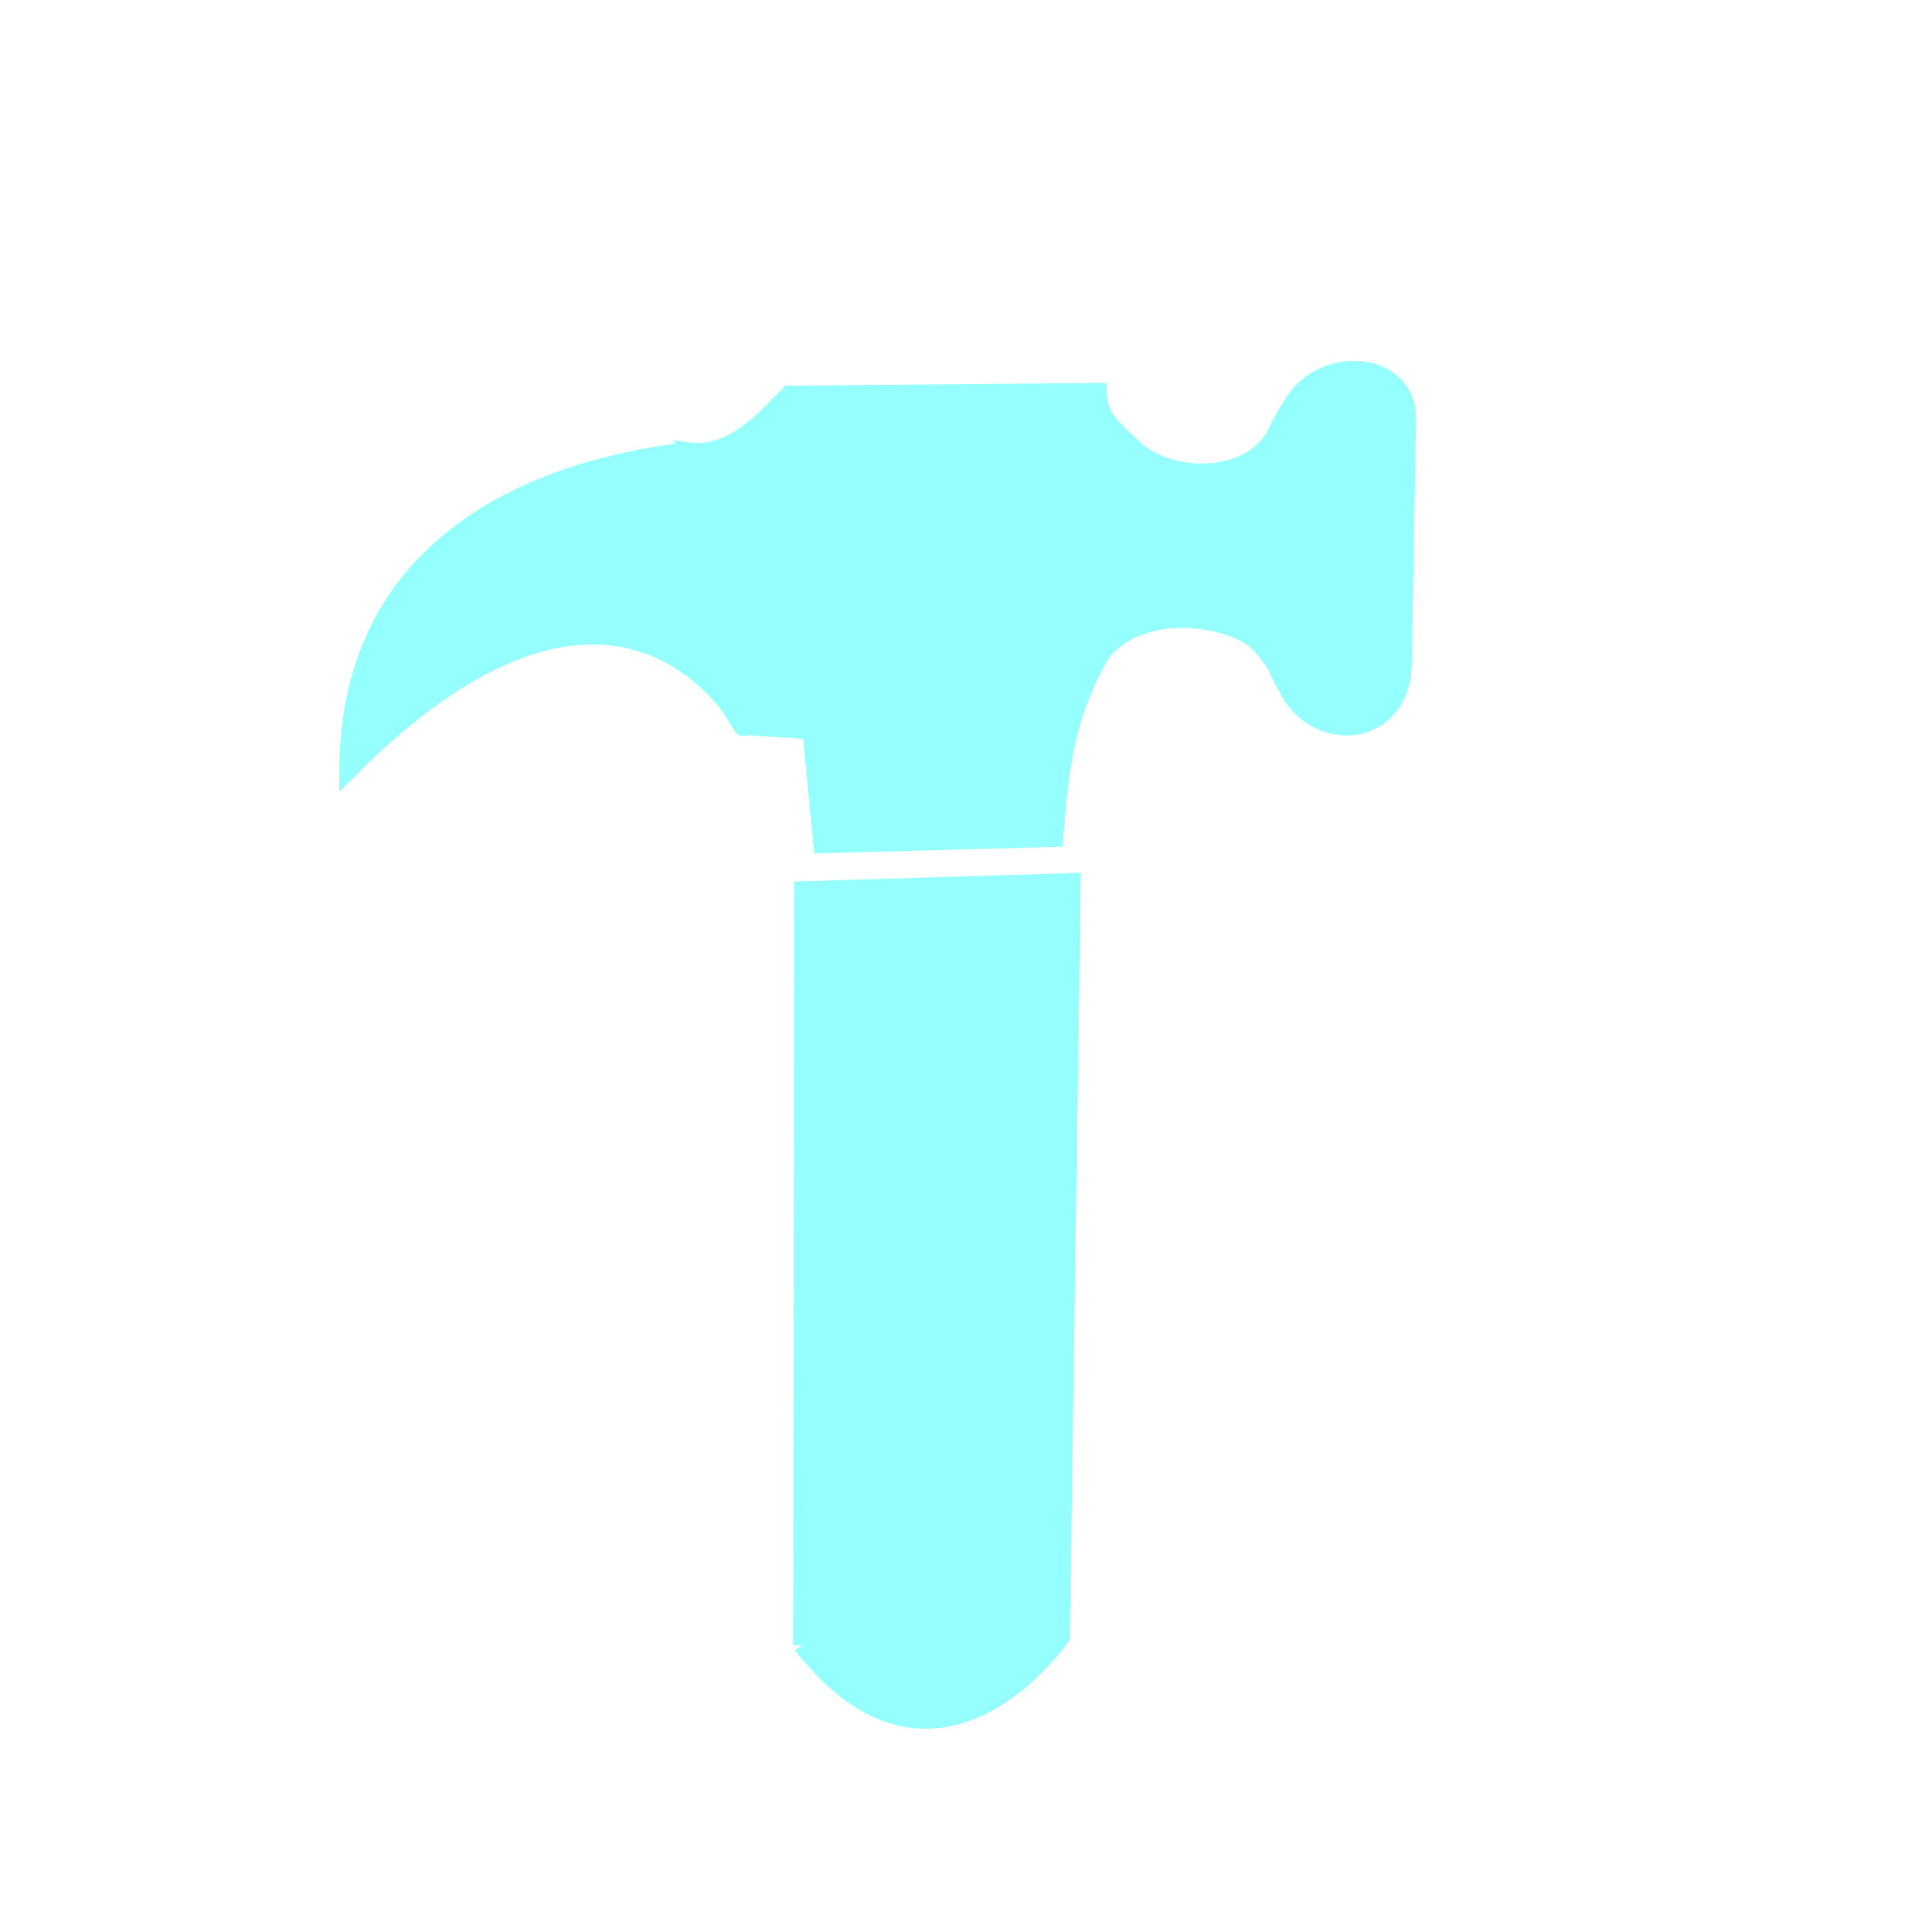
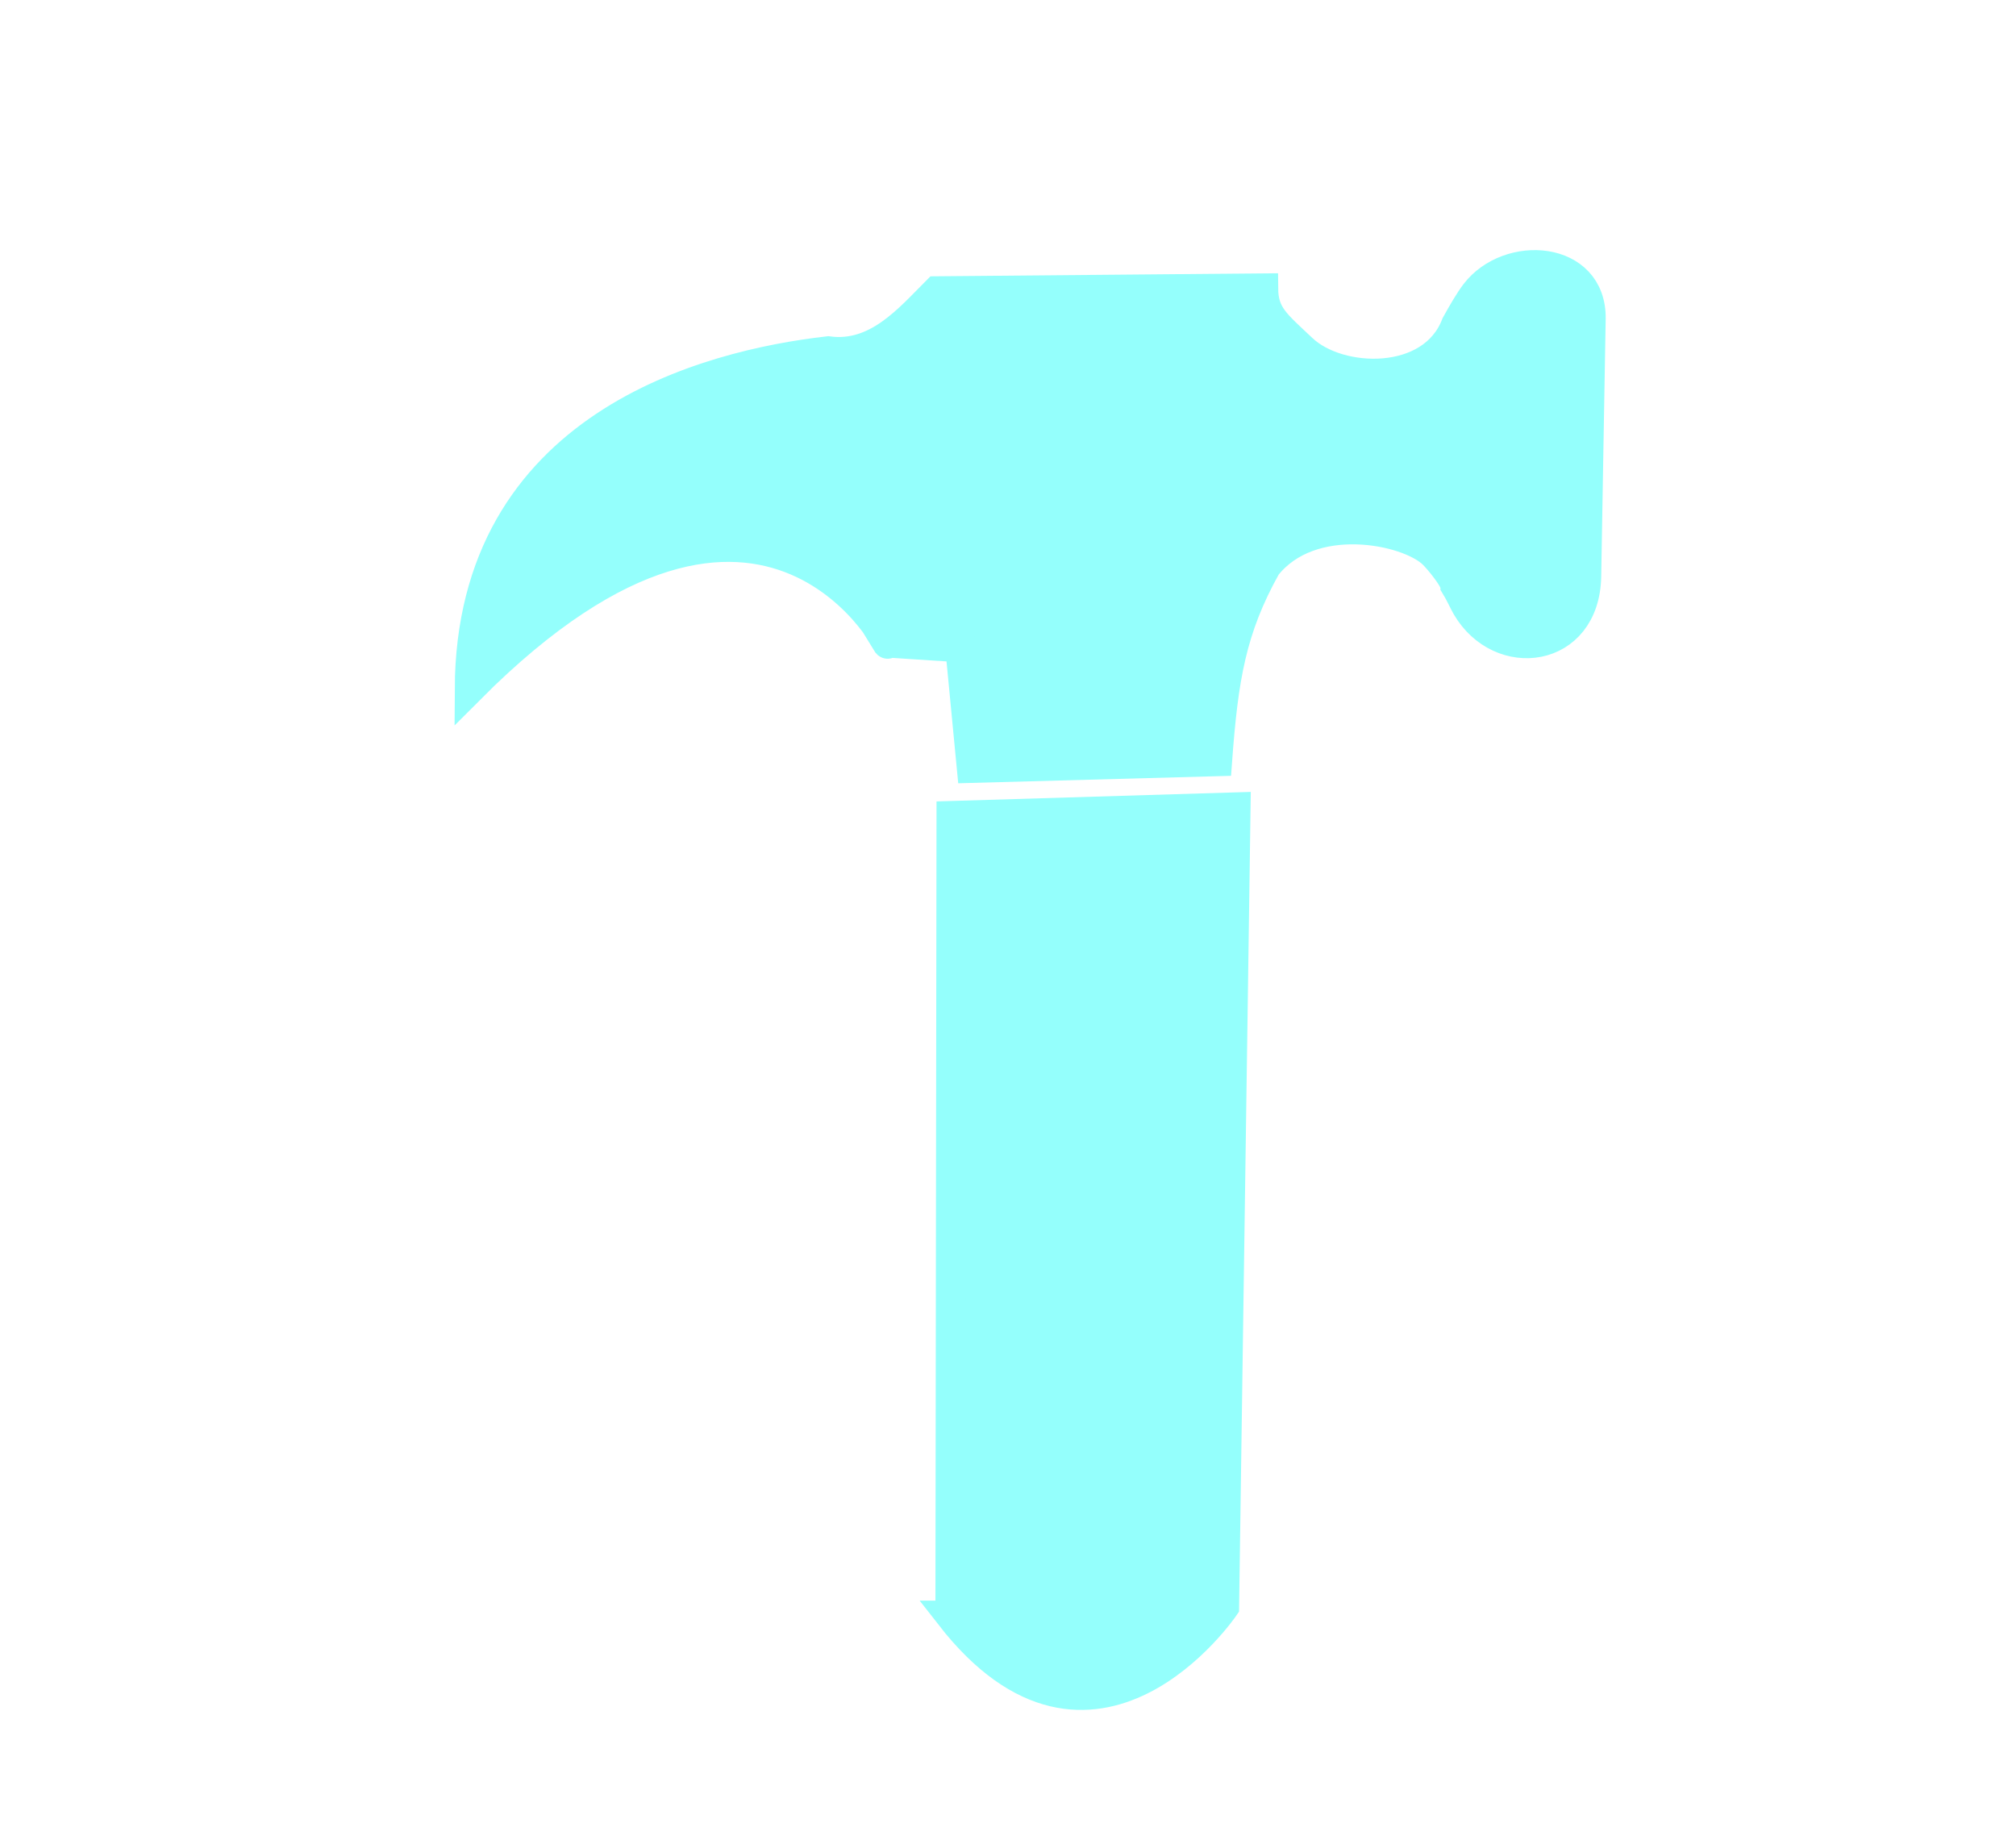
- <svg xmlns="http://www.w3.org/2000/svg" width="48mm" height="48mm" viewBox="0 0 170.079 170.079" id="svg4208" version="1.1">
-   <defs id="defs4210" />
-   <g id="layer1" transform="translate(0,-882.2835)">
-     <g id="g4881" transform="matrix(-1.049405,0,0,0.9996052,155.6623,-12.35266)">
-       <path id="path4879" style="fill:#94fffc;fill-opacity:1;fill-rule:evenodd;stroke:#94fffc;stroke-width:1.535px;stroke-linecap:butt;stroke-linejoin:miter;stroke-opacity:1" d="m 81.029,1039.876 -0.087,-66.509 -22.499,-0.715 0.907,66.494 c 0,0 10.363,15.972 21.679,0.729 z m 9.687,-105.158 c 9.444,1.135 28.298,6.118 28.392,28.079 -23.89,-25.171 -34.105,-2.009 -33.027,-3.862 l -5.828,0.399 -0.918,10.031 -19.426,-0.556 c -0.485,-6.956 -1.123,-11.014 -3.884,-16.209 -3.549,-4.73 -11.197,-3.111 -13.235,-1.044 -0.448,0.454 -1.704,2.054 -1.732,2.586 -0.417,0.711 -0.686,1.385 -0.93,1.824 -2.655,4.766 -9.343,3.889 -9.46,-2.521 l -0.355,-21.447 c -0.073,-5.245 6.489,-5.723 9.123,-2.119 0.463,0.634 1.061,1.721 1.528,2.61 1.882,5.196 9.278,4.937 12.197,2.04 2.089,-2.073 3.079,-2.82 3.096,-5.045 l 25.859,0.241 c 2.186,2.298 4.749,5.528 8.601,4.99 z" />
-     </g>
+ <svg xmlns="http://www.w3.org/2000/svg" width="103" height="94">
+   <g>
+     <path fill="#94fffc" fill-rule="evenodd" stroke="#94fffc" stroke-width="1.535px" d="m48.559,82.556l0.056,-40.861l14.51,-0.439l-0.585,40.852c0,0 -6.684,9.811 -13.982,0.448l0,0zm-6.247,-64.605c-6.091,0.697 -18.25,3.758 -18.311,17.25c15.408,-15.463 21.996,-1.234 21.301,-2.373l3.758,0.245l0.592,6.163l12.529,-0.342c0.313,-4.273 0.724,-6.766 2.505,-9.958c2.289,-2.906 7.221,-1.912 8.536,-0.641c0.289,0.28 1.099,1.262 1.117,1.589c0.269,0.437 0.442,0.851 0.6,1.121c1.713,2.928 6.026,2.389 6.101,-1.549l0.229,-13.175c0.047,-3.223 -4.185,-3.516 -5.883,-1.302c-0.299,0.39 -0.685,1.058 -0.986,1.604c-1.214,3.192 -5.984,3.033 -7.867,1.253c-1.347,-1.274 -1.986,-1.732 -1.997,-3.099l-16.677,0.148c-1.41,1.411 -3.063,3.396 -5.547,3.066l0,0z" id="svg_10" />
  </g>
</svg>
